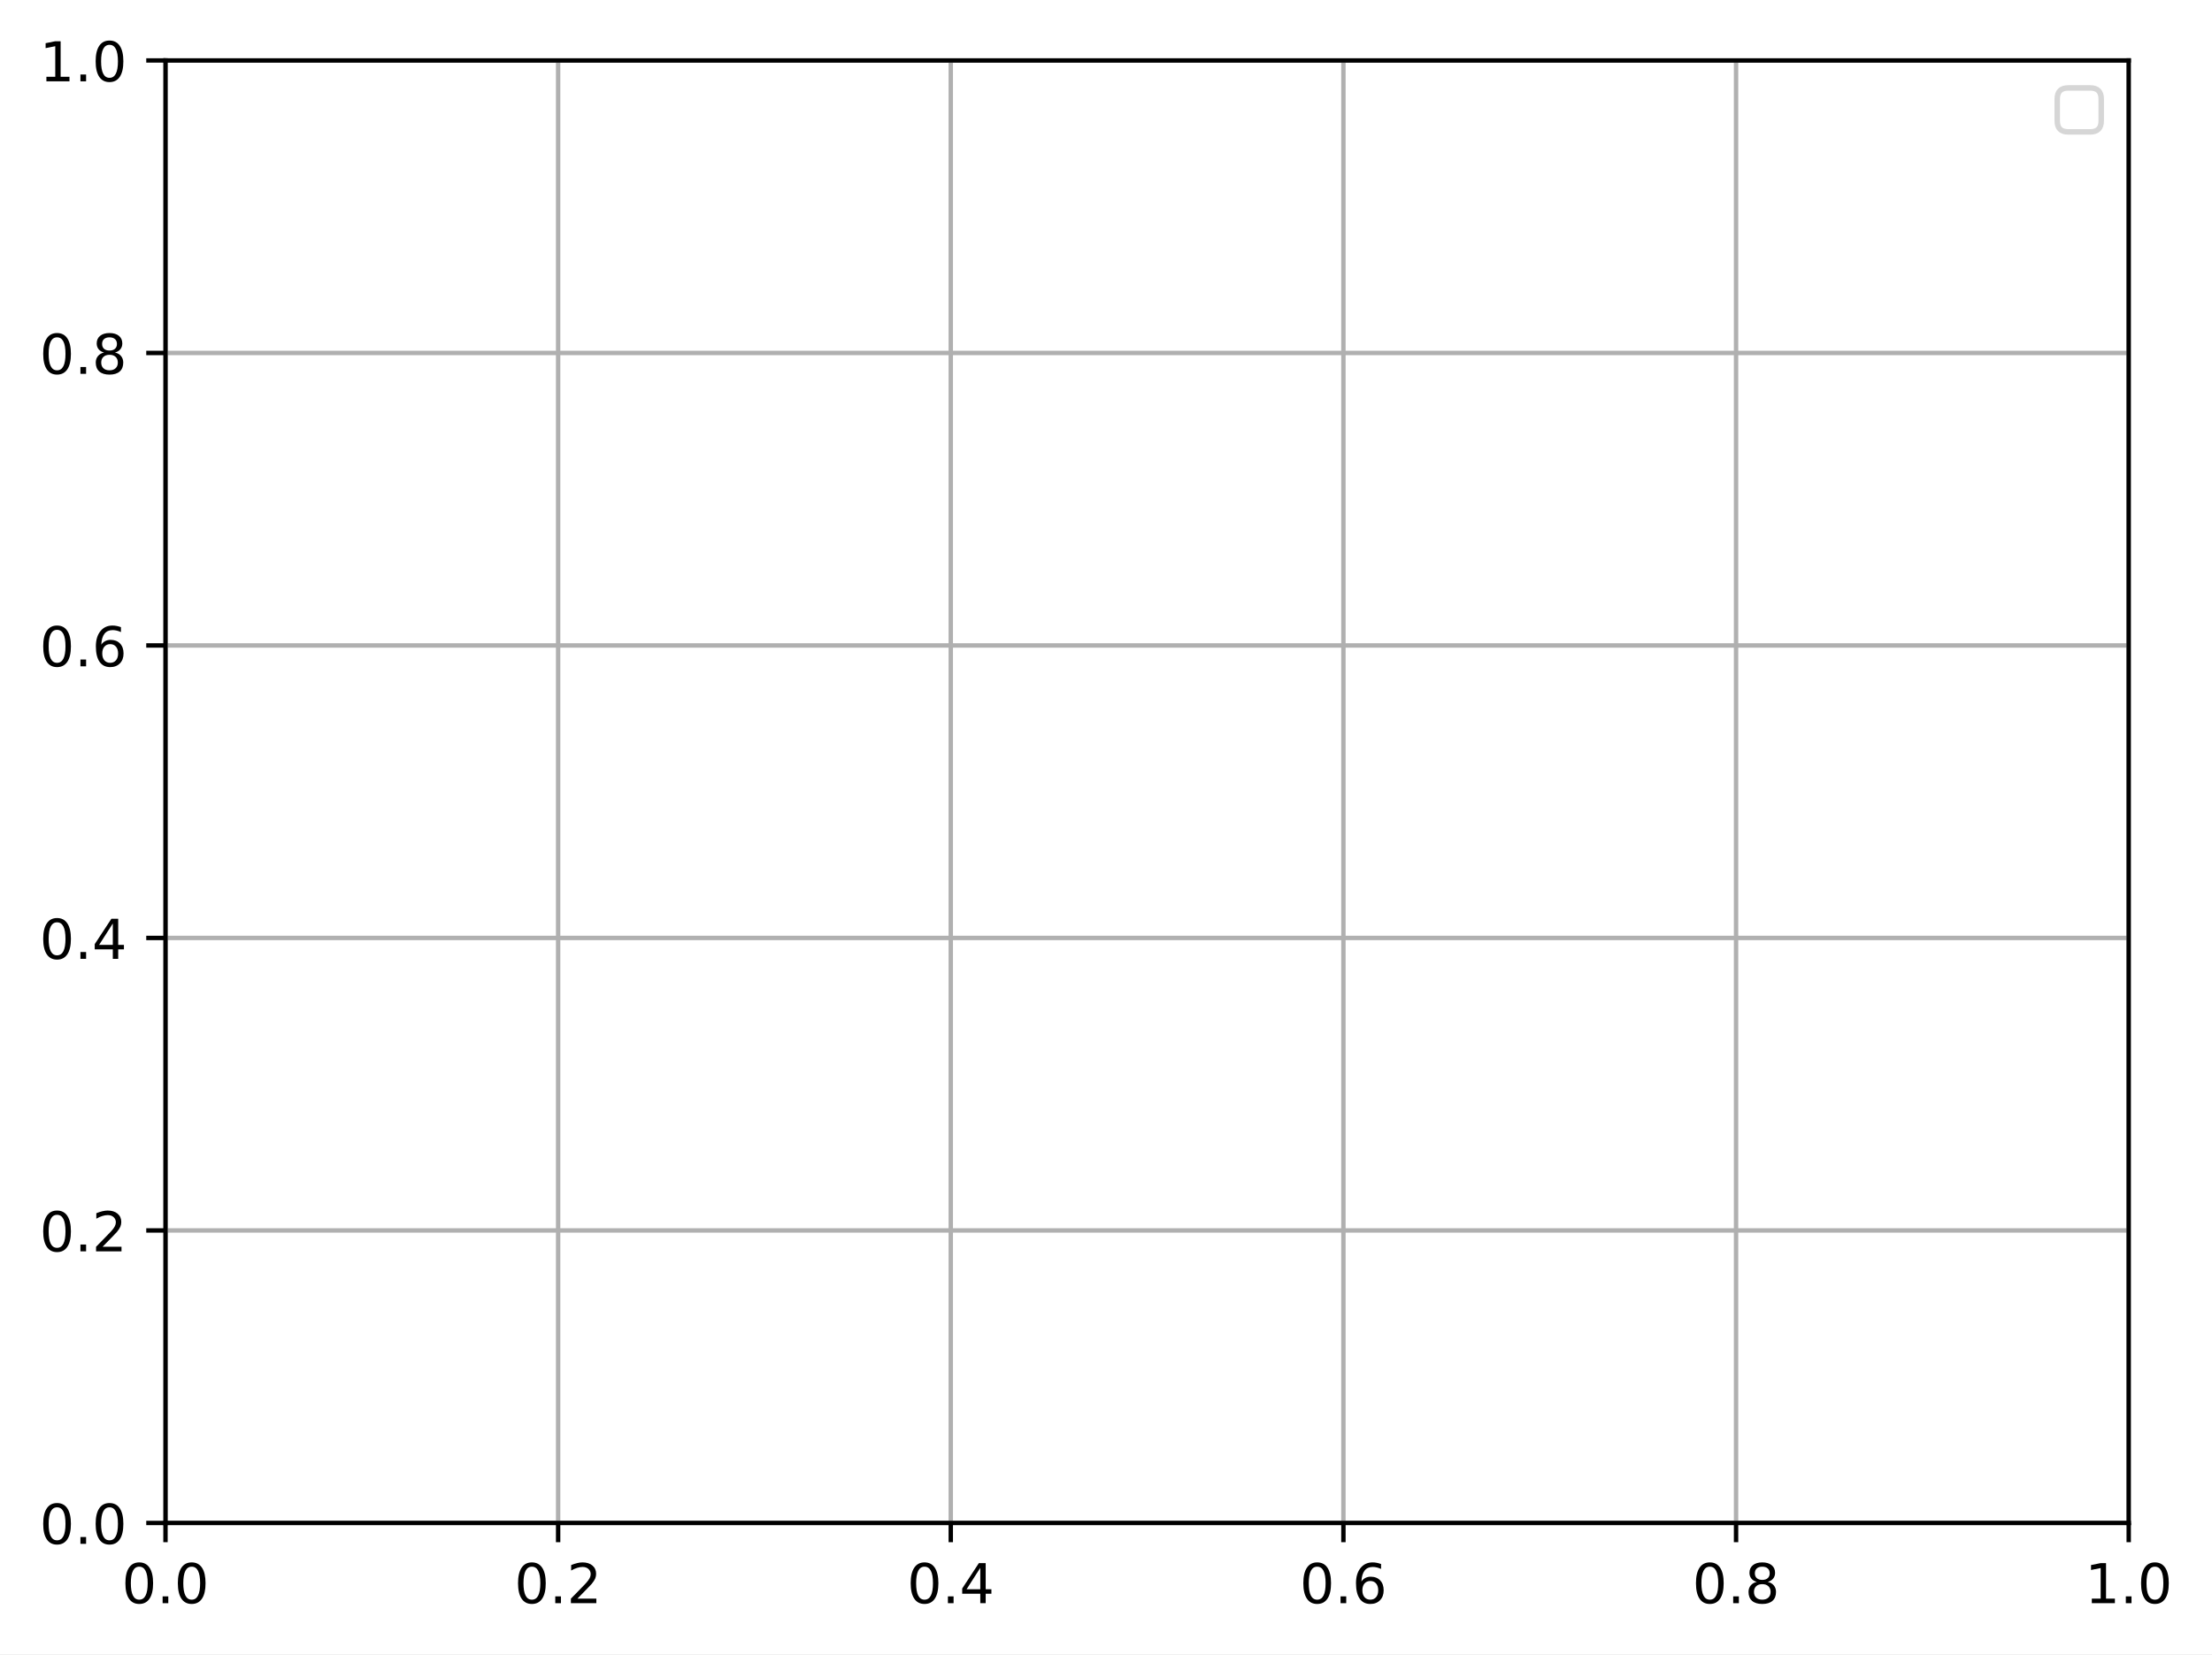
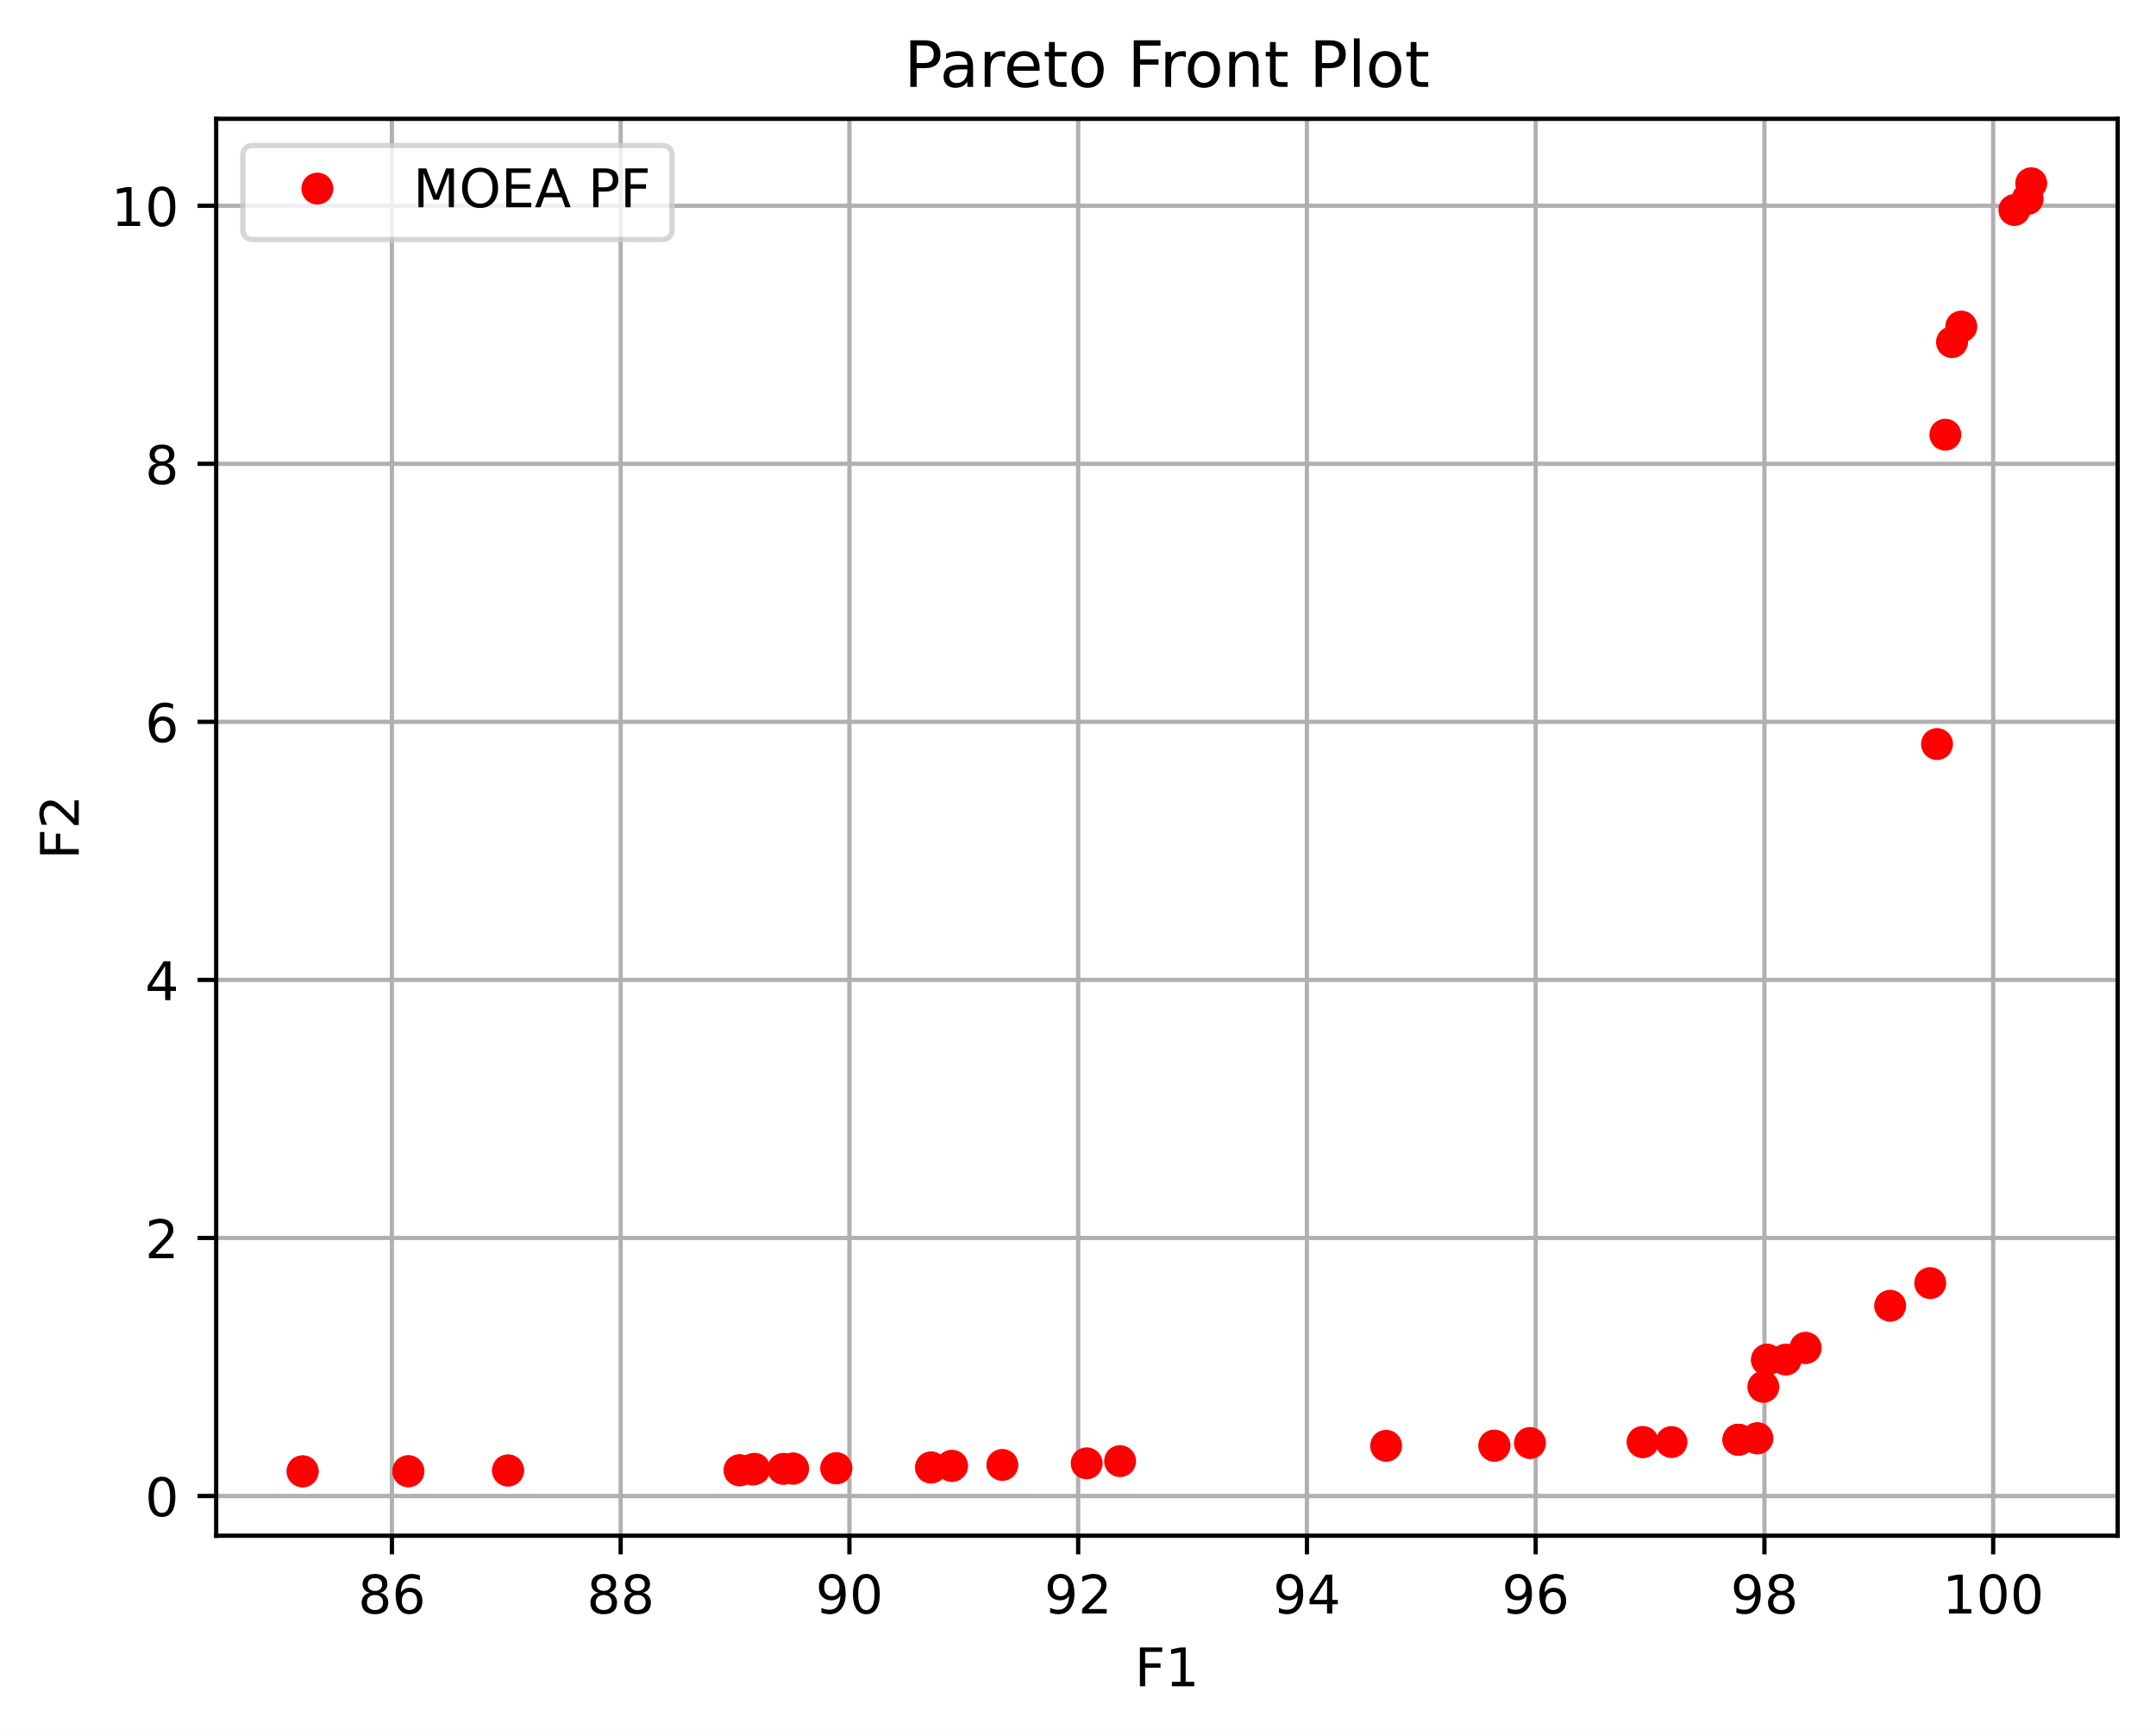
- <svg xmlns="http://www.w3.org/2000/svg" xmlns:xlink="http://www.w3.org/1999/xlink" width="402.375pt" height="300.989pt" viewBox="0 0 402.375 300.989" version="1.1">
+ <svg xmlns="http://www.w3.org/2000/svg" xmlns:xlink="http://www.w3.org/1999/xlink" width="404.923pt" height="325.986pt" viewBox="0 0 404.923 325.986" version="1.1">
  <defs>
    <style type="text/css">*{stroke-linejoin: round; stroke-linecap: butt}</style>
  </defs>
  <g id="figure_1">
    <g id="patch_1">
-       <path d="M 0 300.989  L 402.375 300.989  L 402.375 0  L 0 0  z " style="fill: #ffffff" />
+       <path d="M 0 325.986  L 404.923 325.986  L 404.923 0  L 0 0  z " style="fill: #ffffff" />
    </g>
    <g id="axes_1">
      <g id="patch_2">
-         <path d="M 30.103 277.111  L 387.223 277.111  L 387.223 10.999  L 30.103 10.999  z " style="fill: #ffffff" />
+         <path d="M 40.603 288.43  L 397.723 288.43  L 397.723 22.318  L 40.603 22.318  z " style="fill: #ffffff" />
      </g>
      <g id="matplotlib.axis_1">
        <g id="xtick_1">
          <g id="line2d_1">
-             <path d="M 30.103 277.111  L 30.103 10.999  " clip-path="url(#p3bcfaf1b38)" style="fill: none; stroke: #b0b0b0; stroke-width: 0.8; stroke-linecap: square" />
+             <path d="M 73.607 288.43  L 73.607 22.318  " clip-path="url(#p9baf1e8dd4)" style="fill: none; stroke: #b0b0b0; stroke-width: 0.8; stroke-linecap: square" />
          </g>
          <g id="line2d_2">
            <defs>
-               <path id="mf83f64fd55" d="M 0 0  L 0 3.5  " style="stroke: #000000; stroke-width: 0.8" />
+               <path id="md4d0805e91" d="M 0 0  L 0 3.5  " style="stroke: #000000; stroke-width: 0.8" />
            </defs>
            <g>
-               <use xlink:href="#mf83f64fd55" x="30.103" y="277.111" style="stroke: #000000; stroke-width: 0.8" />
+               <use xlink:href="#md4d0805e91" x="73.607" y="288.43" style="stroke: #000000; stroke-width: 0.8" />
            </g>
          </g>
          <g id="text_1">
-             <g transform="translate(22.15156 291.7097) scale(0.1 -0.1)">
+             <g transform="translate(67.24478 303.0286) scale(0.1 -0.1)">
              <defs>
-                 <path id="DejaVuSans-30" d="M 2034 4250  Q 1547 4250 1301 3770  Q 1056 3291 1056 2328  Q 1056 1369 1301 889  Q 1547 409 2034 409  Q 2525 409 2770 889  Q 3016 1369 3016 2328  Q 3016 3291 2770 3770  Q 2525 4250 2034 4250  z M 2034 4750  Q 2819 4750 3233 4129  Q 3647 3509 3647 2328  Q 3647 1150 3233 529  Q 2819 -91 2034 -91  Q 1250 -91 836 529  Q 422 1150 422 2328  Q 422 3509 836 4129  Q 1250 4750 2034 4750  z " transform="scale(0.015625)" />
-                 <path id="DejaVuSans-2e" d="M 684 794  L 1344 794  L 1344 0  L 684 0  L 684 794  z " transform="scale(0.015625)" />
+                 <path id="DejaVuSans-38" d="M 2034 2216  Q 1584 2216 1326 1975  Q 1069 1734 1069 1313  Q 1069 891 1326 650  Q 1584 409 2034 409  Q 2484 409 2743 651  Q 3003 894 3003 1313  Q 3003 1734 2745 1975  Q 2488 2216 2034 2216  z M 1403 2484  Q 997 2584 770 2862  Q 544 3141 544 3541  Q 544 4100 942 4425  Q 1341 4750 2034 4750  Q 2731 4750 3128 4425  Q 3525 4100 3525 3541  Q 3525 3141 3298 2862  Q 3072 2584 2669 2484  Q 3125 2378 3379 2068  Q 3634 1759 3634 1313  Q 3634 634 3220 271  Q 2806 -91 2034 -91  Q 1263 -91 848 271  Q 434 634 434 1313  Q 434 1759 690 2068  Q 947 2378 1403 2484  z M 1172 3481  Q 1172 3119 1398 2916  Q 1625 2713 2034 2713  Q 2441 2713 2670 2916  Q 2900 3119 2900 3481  Q 2900 3844 2670 4047  Q 2441 4250 2034 4250  Q 1625 4250 1398 4047  Q 1172 3844 1172 3481  z " transform="scale(0.015625)" />
+                 <path id="DejaVuSans-36" d="M 2113 2584  Q 1688 2584 1439 2293  Q 1191 2003 1191 1497  Q 1191 994 1439 701  Q 1688 409 2113 409  Q 2538 409 2786 701  Q 3034 994 3034 1497  Q 3034 2003 2786 2293  Q 2538 2584 2113 2584  z M 3366 4563  L 3366 3988  Q 3128 4100 2886 4159  Q 2644 4219 2406 4219  Q 1781 4219 1451 3797  Q 1122 3375 1075 2522  Q 1259 2794 1537 2939  Q 1816 3084 2150 3084  Q 2853 3084 3261 2657  Q 3669 2231 3669 1497  Q 3669 778 3244 343  Q 2819 -91 2113 -91  Q 1303 -91 875 529  Q 447 1150 447 2328  Q 447 3434 972 4092  Q 1497 4750 2381 4750  Q 2619 4750 2861 4703  Q 3103 4656 3366 4563  z " transform="scale(0.015625)" />
              </defs>
-               <use xlink:href="#DejaVuSans-30" />
-               <use xlink:href="#DejaVuSans-2e" x="63.623" />
-               <use xlink:href="#DejaVuSans-30" x="95.41" />
+               <use xlink:href="#DejaVuSans-38" />
+               <use xlink:href="#DejaVuSans-36" x="63.623" />
            </g>
          </g>
        </g>
        <g id="xtick_2">
          <g id="line2d_3">
-             <path d="M 101.527 277.111  L 101.527 10.999  " clip-path="url(#p3bcfaf1b38)" style="fill: none; stroke: #b0b0b0; stroke-width: 0.8; stroke-linecap: square" />
+             <path d="M 116.569 288.43  L 116.569 22.318  " clip-path="url(#p9baf1e8dd4)" style="fill: none; stroke: #b0b0b0; stroke-width: 0.8; stroke-linecap: square" />
          </g>
          <g id="line2d_4">
            <g>
-               <use xlink:href="#mf83f64fd55" x="101.527" y="277.111" style="stroke: #000000; stroke-width: 0.8" />
+               <use xlink:href="#md4d0805e91" x="116.569" y="288.43" style="stroke: #000000; stroke-width: 0.8" />
            </g>
          </g>
          <g id="text_2">
-             <g transform="translate(93.57556 291.7097) scale(0.1 -0.1)">
+             <g transform="translate(110.2069 303.0286) scale(0.1 -0.1)">
+               <use xlink:href="#DejaVuSans-38" />
+               <use xlink:href="#DejaVuSans-38" x="63.623" />
+             </g>
+           </g>
+         </g>
+         <g id="xtick_3">
+           <g id="line2d_5">
+             <path d="M 159.532 288.43  L 159.532 22.318  " clip-path="url(#p9baf1e8dd4)" style="fill: none; stroke: #b0b0b0; stroke-width: 0.8; stroke-linecap: square" />
+           </g>
+           <g id="line2d_6">
+             <g>
+               <use xlink:href="#md4d0805e91" x="159.532" y="288.43" style="stroke: #000000; stroke-width: 0.8" />
+             </g>
+           </g>
+           <g id="text_3">
+             <g transform="translate(153.169 303.0286) scale(0.1 -0.1)">
+               <defs>
+                 <path id="DejaVuSans-39" d="M 703 97  L 703 672  Q 941 559 1184 500  Q 1428 441 1663 441  Q 2288 441 2617 861  Q 2947 1281 2994 2138  Q 2813 1869 2534 1725  Q 2256 1581 1919 1581  Q 1219 1581 811 2004  Q 403 2428 403 3163  Q 403 3881 828 4315  Q 1253 4750 1959 4750  Q 2769 4750 3195 4129  Q 3622 3509 3622 2328  Q 3622 1225 3098 567  Q 2575 -91 1691 -91  Q 1453 -91 1209 -44  Q 966 3 703 97  z M 1959 2075  Q 2384 2075 2632 2365  Q 2881 2656 2881 3163  Q 2881 3666 2632 3958  Q 2384 4250 1959 4250  Q 1534 4250 1286 3958  Q 1038 3666 1038 3163  Q 1038 2656 1286 2365  Q 1534 2075 1959 2075  z " transform="scale(0.015625)" />
+                 <path id="DejaVuSans-30" d="M 2034 4250  Q 1547 4250 1301 3770  Q 1056 3291 1056 2328  Q 1056 1369 1301 889  Q 1547 409 2034 409  Q 2525 409 2770 889  Q 3016 1369 3016 2328  Q 3016 3291 2770 3770  Q 2525 4250 2034 4250  z M 2034 4750  Q 2819 4750 3233 4129  Q 3647 3509 3647 2328  Q 3647 1150 3233 529  Q 2819 -91 2034 -91  Q 1250 -91 836 529  Q 422 1150 422 2328  Q 422 3509 836 4129  Q 1250 4750 2034 4750  z " transform="scale(0.015625)" />
+               </defs>
+               <use xlink:href="#DejaVuSans-39" />
+               <use xlink:href="#DejaVuSans-30" x="63.623" />
+             </g>
+           </g>
+         </g>
+         <g id="xtick_4">
+           <g id="line2d_7">
+             <path d="M 202.494 288.43  L 202.494 22.318  " clip-path="url(#p9baf1e8dd4)" style="fill: none; stroke: #b0b0b0; stroke-width: 0.8; stroke-linecap: square" />
+           </g>
+           <g id="line2d_8">
+             <g>
+               <use xlink:href="#md4d0805e91" x="202.494" y="288.43" style="stroke: #000000; stroke-width: 0.8" />
+             </g>
+           </g>
+           <g id="text_4">
+             <g transform="translate(196.1311 303.0286) scale(0.1 -0.1)">
              <defs>
                <path id="DejaVuSans-32" d="M 1228 531  L 3431 531  L 3431 0  L 469 0  L 469 531  Q 828 903 1448 1529  Q 2069 2156 2228 2338  Q 2531 2678 2651 2914  Q 2772 3150 2772 3378  Q 2772 3750 2511 3984  Q 2250 4219 1831 4219  Q 1534 4219 1204 4116  Q 875 4013 500 3803  L 500 4441  Q 881 4594 1212 4672  Q 1544 4750 1819 4750  Q 2544 4750 2975 4387  Q 3406 4025 3406 3419  Q 3406 3131 3298 2873  Q 3191 2616 2906 2266  Q 2828 2175 2409 1742  Q 1991 1309 1228 531  z " transform="scale(0.015625)" />
              </defs>
-               <use xlink:href="#DejaVuSans-30" />
-               <use xlink:href="#DejaVuSans-2e" x="63.623" />
-               <use xlink:href="#DejaVuSans-32" x="95.41" />
-             </g>
-           </g>
-         </g>
-         <g id="xtick_3">
-           <g id="line2d_5">
-             <path d="M 172.951 277.111  L 172.951 10.999  " clip-path="url(#p3bcfaf1b38)" style="fill: none; stroke: #b0b0b0; stroke-width: 0.8; stroke-linecap: square" />
-           </g>
-           <g id="line2d_6">
-             <g>
-               <use xlink:href="#mf83f64fd55" x="172.951" y="277.111" style="stroke: #000000; stroke-width: 0.8" />
-             </g>
-           </g>
-           <g id="text_3">
-             <g transform="translate(164.9996 291.7097) scale(0.1 -0.1)">
+               <use xlink:href="#DejaVuSans-39" />
+               <use xlink:href="#DejaVuSans-32" x="63.623" />
+             </g>
+           </g>
+         </g>
+         <g id="xtick_5">
+           <g id="line2d_9">
+             <path d="M 245.456 288.43  L 245.456 22.318  " clip-path="url(#p9baf1e8dd4)" style="fill: none; stroke: #b0b0b0; stroke-width: 0.8; stroke-linecap: square" />
+           </g>
+           <g id="line2d_10">
+             <g>
+               <use xlink:href="#md4d0805e91" x="245.456" y="288.43" style="stroke: #000000; stroke-width: 0.8" />
+             </g>
+           </g>
+           <g id="text_5">
+             <g transform="translate(239.0933 303.0286) scale(0.1 -0.1)">
              <defs>
                <path id="DejaVuSans-34" d="M 2419 4116  L 825 1625  L 2419 1625  L 2419 4116  z M 2253 4666  L 3047 4666  L 3047 1625  L 3713 1625  L 3713 1100  L 3047 1100  L 3047 0  L 2419 0  L 2419 1100  L 313 1100  L 313 1709  L 2253 4666  z " transform="scale(0.015625)" />
              </defs>
-               <use xlink:href="#DejaVuSans-30" />
-               <use xlink:href="#DejaVuSans-2e" x="63.623" />
-               <use xlink:href="#DejaVuSans-34" x="95.41" />
-             </g>
-           </g>
-         </g>
-         <g id="xtick_4">
-           <g id="line2d_7">
-             <path d="M 244.375 277.111  L 244.375 10.999  " clip-path="url(#p3bcfaf1b38)" style="fill: none; stroke: #b0b0b0; stroke-width: 0.8; stroke-linecap: square" />
-           </g>
-           <g id="line2d_8">
-             <g>
-               <use xlink:href="#mf83f64fd55" x="244.375" y="277.111" style="stroke: #000000; stroke-width: 0.8" />
-             </g>
-           </g>
-           <g id="text_4">
-             <g transform="translate(236.4236 291.7097) scale(0.1 -0.1)">
-               <defs>
-                 <path id="DejaVuSans-36" d="M 2113 2584  Q 1688 2584 1439 2293  Q 1191 2003 1191 1497  Q 1191 994 1439 701  Q 1688 409 2113 409  Q 2538 409 2786 701  Q 3034 994 3034 1497  Q 3034 2003 2786 2293  Q 2538 2584 2113 2584  z M 3366 4563  L 3366 3988  Q 3128 4100 2886 4159  Q 2644 4219 2406 4219  Q 1781 4219 1451 3797  Q 1122 3375 1075 2522  Q 1259 2794 1537 2939  Q 1816 3084 2150 3084  Q 2853 3084 3261 2657  Q 3669 2231 3669 1497  Q 3669 778 3244 343  Q 2819 -91 2113 -91  Q 1303 -91 875 529  Q 447 1150 447 2328  Q 447 3434 972 4092  Q 1497 4750 2381 4750  Q 2619 4750 2861 4703  Q 3103 4656 3366 4563  z " transform="scale(0.015625)" />
-               </defs>
-               <use xlink:href="#DejaVuSans-30" />
-               <use xlink:href="#DejaVuSans-2e" x="63.623" />
-               <use xlink:href="#DejaVuSans-36" x="95.41" />
-             </g>
-           </g>
-         </g>
-         <g id="xtick_5">
-           <g id="line2d_9">
-             <path d="M 315.799 277.111  L 315.799 10.999  " clip-path="url(#p3bcfaf1b38)" style="fill: none; stroke: #b0b0b0; stroke-width: 0.8; stroke-linecap: square" />
-           </g>
-           <g id="line2d_10">
-             <g>
-               <use xlink:href="#mf83f64fd55" x="315.799" y="277.111" style="stroke: #000000; stroke-width: 0.8" />
-             </g>
-           </g>
-           <g id="text_5">
-             <g transform="translate(307.8476 291.7097) scale(0.1 -0.1)">
-               <defs>
-                 <path id="DejaVuSans-38" d="M 2034 2216  Q 1584 2216 1326 1975  Q 1069 1734 1069 1313  Q 1069 891 1326 650  Q 1584 409 2034 409  Q 2484 409 2743 651  Q 3003 894 3003 1313  Q 3003 1734 2745 1975  Q 2488 2216 2034 2216  z M 1403 2484  Q 997 2584 770 2862  Q 544 3141 544 3541  Q 544 4100 942 4425  Q 1341 4750 2034 4750  Q 2731 4750 3128 4425  Q 3525 4100 3525 3541  Q 3525 3141 3298 2862  Q 3072 2584 2669 2484  Q 3125 2378 3379 2068  Q 3634 1759 3634 1313  Q 3634 634 3220 271  Q 2806 -91 2034 -91  Q 1263 -91 848 271  Q 434 634 434 1313  Q 434 1759 690 2068  Q 947 2378 1403 2484  z M 1172 3481  Q 1172 3119 1398 2916  Q 1625 2713 2034 2713  Q 2441 2713 2670 2916  Q 2900 3119 2900 3481  Q 2900 3844 2670 4047  Q 2441 4250 2034 4250  Q 1625 4250 1398 4047  Q 1172 3844 1172 3481  z " transform="scale(0.015625)" />
-               </defs>
-               <use xlink:href="#DejaVuSans-30" />
-               <use xlink:href="#DejaVuSans-2e" x="63.623" />
-               <use xlink:href="#DejaVuSans-38" x="95.41" />
+               <use xlink:href="#DejaVuSans-39" />
+               <use xlink:href="#DejaVuSans-34" x="63.623" />
            </g>
          </g>
        </g>
        <g id="xtick_6">
          <g id="line2d_11">
-             <path d="M 387.223 277.111  L 387.223 10.999  " clip-path="url(#p3bcfaf1b38)" style="fill: none; stroke: #b0b0b0; stroke-width: 0.8; stroke-linecap: square" />
+             <path d="M 288.418 288.43  L 288.418 22.318  " clip-path="url(#p9baf1e8dd4)" style="fill: none; stroke: #b0b0b0; stroke-width: 0.8; stroke-linecap: square" />
          </g>
          <g id="line2d_12">
            <g>
-               <use xlink:href="#mf83f64fd55" x="387.223" y="277.111" style="stroke: #000000; stroke-width: 0.8" />
+               <use xlink:href="#md4d0805e91" x="288.418" y="288.43" style="stroke: #000000; stroke-width: 0.8" />
            </g>
          </g>
          <g id="text_6">
-             <g transform="translate(379.2716 291.7097) scale(0.1 -0.1)">
+             <g transform="translate(282.0554 303.0286) scale(0.1 -0.1)">
+               <use xlink:href="#DejaVuSans-39" />
+               <use xlink:href="#DejaVuSans-36" x="63.623" />
+             </g>
+           </g>
+         </g>
+         <g id="xtick_7">
+           <g id="line2d_13">
+             <path d="M 331.38 288.43  L 331.38 22.318  " clip-path="url(#p9baf1e8dd4)" style="fill: none; stroke: #b0b0b0; stroke-width: 0.8; stroke-linecap: square" />
+           </g>
+           <g id="line2d_14">
+             <g>
+               <use xlink:href="#md4d0805e91" x="331.38" y="288.43" style="stroke: #000000; stroke-width: 0.8" />
+             </g>
+           </g>
+           <g id="text_7">
+             <g transform="translate(325.0175 303.0286) scale(0.1 -0.1)">
+               <use xlink:href="#DejaVuSans-39" />
+               <use xlink:href="#DejaVuSans-38" x="63.623" />
+             </g>
+           </g>
+         </g>
+         <g id="xtick_8">
+           <g id="line2d_15">
+             <path d="M 374.342 288.43  L 374.342 22.318  " clip-path="url(#p9baf1e8dd4)" style="fill: none; stroke: #b0b0b0; stroke-width: 0.8; stroke-linecap: square" />
+           </g>
+           <g id="line2d_16">
+             <g>
+               <use xlink:href="#md4d0805e91" x="374.342" y="288.43" style="stroke: #000000; stroke-width: 0.8" />
+             </g>
+           </g>
+           <g id="text_8">
+             <g transform="translate(364.7984 303.0286) scale(0.1 -0.1)">
              <defs>
                <path id="DejaVuSans-31" d="M 794 531  L 1825 531  L 1825 4091  L 703 3866  L 703 4441  L 1819 4666  L 2450 4666  L 2450 531  L 3481 531  L 3481 0  L 794 0  L 794 531  z " transform="scale(0.015625)" />
              </defs>
              <use xlink:href="#DejaVuSans-31" />
-               <use xlink:href="#DejaVuSans-2e" x="63.623" />
-               <use xlink:href="#DejaVuSans-30" x="95.41" />
-             </g>
+               <use xlink:href="#DejaVuSans-30" x="63.623" />
+               <use xlink:href="#DejaVuSans-30" x="127.246" />
+             </g>
+           </g>
+         </g>
+         <g id="text_9">
+           <g transform="translate(213.1061 316.7067) scale(0.1 -0.1)">
+             <defs>
+               <path id="DejaVuSans-46" d="M 628 4666  L 3309 4666  L 3309 4134  L 1259 4134  L 1259 2759  L 3109 2759  L 3109 2228  L 1259 2228  L 1259 0  L 628 0  L 628 4666  z " transform="scale(0.015625)" />
+             </defs>
+             <use xlink:href="#DejaVuSans-46" />
+             <use xlink:href="#DejaVuSans-31" x="57.52" />
          </g>
        </g>
      </g>
      <g id="matplotlib.axis_2">
        <g id="ytick_1">
-           <g id="line2d_13">
-             <path d="M 30.103 277.111  L 387.223 277.111  " clip-path="url(#p3bcfaf1b38)" style="fill: none; stroke: #b0b0b0; stroke-width: 0.8; stroke-linecap: square" />
-           </g>
-           <g id="line2d_14">
+           <g id="line2d_17">
+             <path d="M 40.603 280.968  L 397.723 280.968  " clip-path="url(#p9baf1e8dd4)" style="fill: none; stroke: #b0b0b0; stroke-width: 0.8; stroke-linecap: square" />
+           </g>
+           <g id="line2d_18">
            <defs>
-               <path id="m89bbcf421c" d="M 0 0  L -3.5 0  " style="stroke: #000000; stroke-width: 0.8" />
+               <path id="m27c4eccef2" d="M 0 0  L -3.5 0  " style="stroke: #000000; stroke-width: 0.8" />
            </defs>
            <g>
-               <use xlink:href="#m89bbcf421c" x="30.103" y="277.111" style="stroke: #000000; stroke-width: 0.8" />
-             </g>
-           </g>
-           <g id="text_7">
-             <g transform="translate(7.2 280.9104) scale(0.1 -0.1)">
+               <use xlink:href="#m27c4eccef2" x="40.603" y="280.968" style="stroke: #000000; stroke-width: 0.8" />
+             </g>
+           </g>
+           <g id="text_10">
+             <g transform="translate(27.24063 284.7674) scale(0.1 -0.1)">
              <use xlink:href="#DejaVuSans-30" />
-               <use xlink:href="#DejaVuSans-2e" x="63.623" />
-               <use xlink:href="#DejaVuSans-30" x="95.41" />
            </g>
          </g>
        </g>
        <g id="ytick_2">
-           <g id="line2d_15">
-             <path d="M 30.103 223.889  L 387.223 223.889  " clip-path="url(#p3bcfaf1b38)" style="fill: none; stroke: #b0b0b0; stroke-width: 0.8; stroke-linecap: square" />
-           </g>
-           <g id="line2d_16">
-             <g>
-               <use xlink:href="#m89bbcf421c" x="30.103" y="223.889" style="stroke: #000000; stroke-width: 0.8" />
-             </g>
-           </g>
-           <g id="text_8">
-             <g transform="translate(7.2 227.688) scale(0.1 -0.1)">
-               <use xlink:href="#DejaVuSans-30" />
-               <use xlink:href="#DejaVuSans-2e" x="63.623" />
-               <use xlink:href="#DejaVuSans-32" x="95.41" />
+           <g id="line2d_19">
+             <path d="M 40.603 232.503  L 397.723 232.503  " clip-path="url(#p9baf1e8dd4)" style="fill: none; stroke: #b0b0b0; stroke-width: 0.8; stroke-linecap: square" />
+           </g>
+           <g id="line2d_20">
+             <g>
+               <use xlink:href="#m27c4eccef2" x="40.603" y="232.503" style="stroke: #000000; stroke-width: 0.8" />
+             </g>
+           </g>
+           <g id="text_11">
+             <g transform="translate(27.24063 236.3021) scale(0.1 -0.1)">
+               <use xlink:href="#DejaVuSans-32" />
            </g>
          </g>
        </g>
        <g id="ytick_3">
-           <g id="line2d_17">
-             <path d="M 30.103 170.666  L 387.223 170.666  " clip-path="url(#p3bcfaf1b38)" style="fill: none; stroke: #b0b0b0; stroke-width: 0.8; stroke-linecap: square" />
-           </g>
-           <g id="line2d_18">
-             <g>
-               <use xlink:href="#m89bbcf421c" x="30.103" y="170.666" style="stroke: #000000; stroke-width: 0.8" />
-             </g>
-           </g>
-           <g id="text_9">
-             <g transform="translate(7.2 174.4656) scale(0.1 -0.1)">
-               <use xlink:href="#DejaVuSans-30" />
-               <use xlink:href="#DejaVuSans-2e" x="63.623" />
-               <use xlink:href="#DejaVuSans-34" x="95.41" />
+           <g id="line2d_21">
+             <path d="M 40.603 184.038  L 397.723 184.038  " clip-path="url(#p9baf1e8dd4)" style="fill: none; stroke: #b0b0b0; stroke-width: 0.8; stroke-linecap: square" />
+           </g>
+           <g id="line2d_22">
+             <g>
+               <use xlink:href="#m27c4eccef2" x="40.603" y="184.038" style="stroke: #000000; stroke-width: 0.8" />
+             </g>
+           </g>
+           <g id="text_12">
+             <g transform="translate(27.24063 187.8369) scale(0.1 -0.1)">
+               <use xlink:href="#DejaVuSans-34" />
            </g>
          </g>
        </g>
        <g id="ytick_4">
-           <g id="line2d_19">
-             <path d="M 30.103 117.444  L 387.223 117.444  " clip-path="url(#p3bcfaf1b38)" style="fill: none; stroke: #b0b0b0; stroke-width: 0.8; stroke-linecap: square" />
-           </g>
-           <g id="line2d_20">
-             <g>
-               <use xlink:href="#m89bbcf421c" x="30.103" y="117.444" style="stroke: #000000; stroke-width: 0.8" />
-             </g>
-           </g>
-           <g id="text_10">
-             <g transform="translate(7.2 121.2432) scale(0.1 -0.1)">
-               <use xlink:href="#DejaVuSans-30" />
-               <use xlink:href="#DejaVuSans-2e" x="63.623" />
-               <use xlink:href="#DejaVuSans-36" x="95.41" />
+           <g id="line2d_23">
+             <path d="M 40.603 135.572  L 397.723 135.572  " clip-path="url(#p9baf1e8dd4)" style="fill: none; stroke: #b0b0b0; stroke-width: 0.8; stroke-linecap: square" />
+           </g>
+           <g id="line2d_24">
+             <g>
+               <use xlink:href="#m27c4eccef2" x="40.603" y="135.572" style="stroke: #000000; stroke-width: 0.8" />
+             </g>
+           </g>
+           <g id="text_13">
+             <g transform="translate(27.24063 139.3716) scale(0.1 -0.1)">
+               <use xlink:href="#DejaVuSans-36" />
            </g>
          </g>
        </g>
        <g id="ytick_5">
-           <g id="line2d_21">
-             <path d="M 30.103 64.222  L 387.223 64.222  " clip-path="url(#p3bcfaf1b38)" style="fill: none; stroke: #b0b0b0; stroke-width: 0.8; stroke-linecap: square" />
-           </g>
-           <g id="line2d_22">
-             <g>
-               <use xlink:href="#m89bbcf421c" x="30.103" y="64.222" style="stroke: #000000; stroke-width: 0.8" />
-             </g>
-           </g>
-           <g id="text_11">
-             <g transform="translate(7.2 68.02084) scale(0.1 -0.1)">
-               <use xlink:href="#DejaVuSans-30" />
-               <use xlink:href="#DejaVuSans-2e" x="63.623" />
-               <use xlink:href="#DejaVuSans-38" x="95.41" />
+           <g id="line2d_25">
+             <path d="M 40.603 87.107  L 397.723 87.107  " clip-path="url(#p9baf1e8dd4)" style="fill: none; stroke: #b0b0b0; stroke-width: 0.8; stroke-linecap: square" />
+           </g>
+           <g id="line2d_26">
+             <g>
+               <use xlink:href="#m27c4eccef2" x="40.603" y="87.107" style="stroke: #000000; stroke-width: 0.8" />
+             </g>
+           </g>
+           <g id="text_14">
+             <g transform="translate(27.24063 90.90633) scale(0.1 -0.1)">
+               <use xlink:href="#DejaVuSans-38" />
            </g>
          </g>
        </g>
        <g id="ytick_6">
-           <g id="line2d_23">
-             <path d="M 30.103 10.999  L 387.223 10.999  " clip-path="url(#p3bcfaf1b38)" style="fill: none; stroke: #b0b0b0; stroke-width: 0.8; stroke-linecap: square" />
-           </g>
-           <g id="line2d_24">
-             <g>
-               <use xlink:href="#m89bbcf421c" x="30.103" y="10.999" style="stroke: #000000; stroke-width: 0.8" />
-             </g>
-           </g>
-           <g id="text_12">
-             <g transform="translate(7.2 14.79844) scale(0.1 -0.1)">
+           <g id="line2d_27">
+             <path d="M 40.603 38.642  L 397.723 38.642  " clip-path="url(#p9baf1e8dd4)" style="fill: none; stroke: #b0b0b0; stroke-width: 0.8; stroke-linecap: square" />
+           </g>
+           <g id="line2d_28">
+             <g>
+               <use xlink:href="#m27c4eccef2" x="40.603" y="38.642" style="stroke: #000000; stroke-width: 0.8" />
+             </g>
+           </g>
+           <g id="text_15">
+             <g transform="translate(20.87813 42.44107) scale(0.1 -0.1)">
              <use xlink:href="#DejaVuSans-31" />
-               <use xlink:href="#DejaVuSans-2e" x="63.623" />
-               <use xlink:href="#DejaVuSans-30" x="95.41" />
-             </g>
-           </g>
+               <use xlink:href="#DejaVuSans-30" x="63.623" />
+             </g>
+           </g>
+         </g>
+         <g id="text_16">
+           <g transform="translate(14.79844 161.4312) rotate(-90) scale(0.1 -0.1)">
+             <use xlink:href="#DejaVuSans-46" />
+             <use xlink:href="#DejaVuSans-32" x="57.52" />
+           </g>
+         </g>
+       </g>
+       <g id="line2d_29">
+         <defs>
+           <path id="mc3e681ea6e" d="M 0 2.5  C 0.663 2.5 1.299 2.237 1.768 1.768  C 2.237 1.299 2.5 0.663 2.5 0  C 2.5 -0.663 2.237 -1.299 1.768 -1.768  C 1.299 -2.237 0.663 -2.5 0 -2.5  C -0.663 -2.5 -1.299 -2.237 -1.768 -1.768  C -2.237 -1.299 -2.5 -0.663 -2.5 0  C -2.5 0.663 -2.237 1.299 -1.768 1.768  C -1.299 2.237 -0.663 2.5 0 2.5  z " style="stroke: #ff0000" />
+         </defs>
+         <g clip-path="url(#p9baf1e8dd4)">
+           <use xlink:href="#mc3e681ea6e" x="141.689" y="275.879" style="fill: #ff0000; stroke: #ff0000" />
+           <use xlink:href="#mc3e681ea6e" x="174.868" y="275.617" style="fill: #ff0000; stroke: #ff0000" />
+           <use xlink:href="#mc3e681ea6e" x="308.53" y="270.842" style="fill: #ff0000; stroke: #ff0000" />
+           <use xlink:href="#mc3e681ea6e" x="148.94" y="275.82" style="fill: #ff0000; stroke: #ff0000" />
+           <use xlink:href="#mc3e681ea6e" x="280.664" y="271.512" style="fill: #ff0000; stroke: #ff0000" />
+           <use xlink:href="#mc3e681ea6e" x="330.04" y="270.131" style="fill: #ff0000; stroke: #ff0000" />
+           <use xlink:href="#mc3e681ea6e" x="380.805" y="37.376" style="fill: #ff0000; stroke: #ff0000" />
+           <use xlink:href="#mc3e681ea6e" x="141.365" y="275.996" style="fill: #ff0000; stroke: #ff0000" />
+           <use xlink:href="#mc3e681ea6e" x="280.664" y="271.512" style="fill: #ff0000; stroke: #ff0000" />
+           <use xlink:href="#mc3e681ea6e" x="174.868" y="275.617" style="fill: #ff0000; stroke: #ff0000" />
+           <use xlink:href="#mc3e681ea6e" x="331.862" y="255.379" style="fill: #ff0000; stroke: #ff0000" />
+           <use xlink:href="#mc3e681ea6e" x="378.326" y="39.439" style="fill: #ff0000; stroke: #ff0000" />
+           <use xlink:href="#mc3e681ea6e" x="339.103" y="253.158" style="fill: #ff0000; stroke: #ff0000" />
+           <use xlink:href="#mc3e681ea6e" x="76.693" y="276.314" style="fill: #ff0000; stroke: #ff0000" />
+           <use xlink:href="#mc3e681ea6e" x="326.512" y="270.395" style="fill: #ff0000; stroke: #ff0000" />
+           <use xlink:href="#mc3e681ea6e" x="56.836" y="276.334" style="fill: #ff0000; stroke: #ff0000" />
+           <use xlink:href="#mc3e681ea6e" x="138.903" y="276.137" style="fill: #ff0000; stroke: #ff0000" />
+           <use xlink:href="#mc3e681ea6e" x="287.347" y="271.018" style="fill: #ff0000; stroke: #ff0000" />
+           <use xlink:href="#mc3e681ea6e" x="157.069" y="275.761" style="fill: #ff0000; stroke: #ff0000" />
+           <use xlink:href="#mc3e681ea6e" x="313.926" y="270.842" style="fill: #ff0000; stroke: #ff0000" />
+           <use xlink:href="#mc3e681ea6e" x="147.128" y="275.873" style="fill: #ff0000; stroke: #ff0000" />
+           <use xlink:href="#mc3e681ea6e" x="326.512" y="270.395" style="fill: #ff0000; stroke: #ff0000" />
+           <use xlink:href="#mc3e681ea6e" x="331.174" y="260.469" style="fill: #ff0000; stroke: #ff0000" />
+           <use xlink:href="#mc3e681ea6e" x="368.352" y="61.331" style="fill: #ff0000; stroke: #ff0000" />
+           <use xlink:href="#mc3e681ea6e" x="330.04" y="270.131" style="fill: #ff0000; stroke: #ff0000" />
+           <use xlink:href="#mc3e681ea6e" x="354.993" y="245.242" style="fill: #ff0000; stroke: #ff0000" />
+           <use xlink:href="#mc3e681ea6e" x="188.249" y="275.132" style="fill: #ff0000; stroke: #ff0000" />
+           <use xlink:href="#mc3e681ea6e" x="178.788" y="275.309" style="fill: #ff0000; stroke: #ff0000" />
+           <use xlink:href="#mc3e681ea6e" x="76.693" y="276.314" style="fill: #ff0000; stroke: #ff0000" />
+           <use xlink:href="#mc3e681ea6e" x="362.519" y="240.981" style="fill: #ff0000; stroke: #ff0000" />
+           <use xlink:href="#mc3e681ea6e" x="335.39" y="255.35" style="fill: #ff0000; stroke: #ff0000" />
+           <use xlink:href="#mc3e681ea6e" x="138.903" y="276.137" style="fill: #ff0000; stroke: #ff0000" />
+           <use xlink:href="#mc3e681ea6e" x="204.087" y="274.833" style="fill: #ff0000; stroke: #ff0000" />
+           <use xlink:href="#mc3e681ea6e" x="331.862" y="255.379" style="fill: #ff0000; stroke: #ff0000" />
+           <use xlink:href="#mc3e681ea6e" x="141.689" y="275.879" style="fill: #ff0000; stroke: #ff0000" />
+           <use xlink:href="#mc3e681ea6e" x="366.615" y="64.258" style="fill: #ff0000; stroke: #ff0000" />
+           <use xlink:href="#mc3e681ea6e" x="210.364" y="274.421" style="fill: #ff0000; stroke: #ff0000" />
+           <use xlink:href="#mc3e681ea6e" x="326.512" y="270.395" style="fill: #ff0000; stroke: #ff0000" />
+           <use xlink:href="#mc3e681ea6e" x="95.419" y="276.173" style="fill: #ff0000; stroke: #ff0000" />
+           <use xlink:href="#mc3e681ea6e" x="157.069" y="275.761" style="fill: #ff0000; stroke: #ff0000" />
+           <use xlink:href="#mc3e681ea6e" x="148.94" y="275.82" style="fill: #ff0000; stroke: #ff0000" />
+           <use xlink:href="#mc3e681ea6e" x="178.788" y="275.309" style="fill: #ff0000; stroke: #ff0000" />
+           <use xlink:href="#mc3e681ea6e" x="260.332" y="271.541" style="fill: #ff0000; stroke: #ff0000" />
+           <use xlink:href="#mc3e681ea6e" x="381.49" y="34.414" style="fill: #ff0000; stroke: #ff0000" />
+           <use xlink:href="#mc3e681ea6e" x="339.103" y="253.158" style="fill: #ff0000; stroke: #ff0000" />
+           <use xlink:href="#mc3e681ea6e" x="95.419" y="276.173" style="fill: #ff0000; stroke: #ff0000" />
+           <use xlink:href="#mc3e681ea6e" x="363.794" y="139.743" style="fill: #ff0000; stroke: #ff0000" />
+           <use xlink:href="#mc3e681ea6e" x="308.53" y="270.842" style="fill: #ff0000; stroke: #ff0000" />
+           <use xlink:href="#mc3e681ea6e" x="56.836" y="276.334" style="fill: #ff0000; stroke: #ff0000" />
+           <use xlink:href="#mc3e681ea6e" x="365.36" y="81.642" style="fill: #ff0000; stroke: #ff0000" />
        </g>
      </g>
      <g id="patch_3">
-         <path d="M 30.103 277.111  L 30.103 10.999  " style="fill: none; stroke: #000000; stroke-width: 0.8; stroke-linejoin: miter; stroke-linecap: square" />
+         <path d="M 40.603 288.43  L 40.603 22.318  " style="fill: none; stroke: #000000; stroke-width: 0.8; stroke-linejoin: miter; stroke-linecap: square" />
      </g>
      <g id="patch_4">
-         <path d="M 387.223 277.111  L 387.223 10.999  " style="fill: none; stroke: #000000; stroke-width: 0.8; stroke-linejoin: miter; stroke-linecap: square" />
+         <path d="M 397.723 288.43  L 397.723 22.318  " style="fill: none; stroke: #000000; stroke-width: 0.8; stroke-linejoin: miter; stroke-linecap: square" />
      </g>
      <g id="patch_5">
-         <path d="M 30.103 277.111  L 387.223 277.111  " style="fill: none; stroke: #000000; stroke-width: 0.8; stroke-linejoin: miter; stroke-linecap: square" />
+         <path d="M 40.603 288.43  L 397.723 288.43  " style="fill: none; stroke: #000000; stroke-width: 0.8; stroke-linejoin: miter; stroke-linecap: square" />
      </g>
      <g id="patch_6">
-         <path d="M 30.103 10.999  L 387.223 10.999  " style="fill: none; stroke: #000000; stroke-width: 0.8; stroke-linejoin: miter; stroke-linecap: square" />
+         <path d="M 40.603 22.318  L 397.723 22.318  " style="fill: none; stroke: #000000; stroke-width: 0.8; stroke-linejoin: miter; stroke-linecap: square" />
+       </g>
+       <g id="text_17">
+         <g transform="translate(169.7962 16.31812) scale(0.12 -0.12)">
+           <defs>
+             <path id="DejaVuSans-50" d="M 1259 4147  L 1259 2394  L 2053 2394  Q 2494 2394 2734 2622  Q 2975 2850 2975 3272  Q 2975 3691 2734 3919  Q 2494 4147 2053 4147  L 1259 4147  z M 628 4666  L 2053 4666  Q 2838 4666 3239 4311  Q 3641 3956 3641 3272  Q 3641 2581 3239 2228  Q 2838 1875 2053 1875  L 1259 1875  L 1259 0  L 628 0  L 628 4666  z " transform="scale(0.015625)" />
+             <path id="DejaVuSans-61" d="M 2194 1759  Q 1497 1759 1228 1600  Q 959 1441 959 1056  Q 959 750 1161 570  Q 1363 391 1709 391  Q 2188 391 2477 730  Q 2766 1069 2766 1631  L 2766 1759  L 2194 1759  z M 3341 1997  L 3341 0  L 2766 0  L 2766 531  Q 2569 213 2275 61  Q 1981 -91 1556 -91  Q 1019 -91 701 211  Q 384 513 384 1019  Q 384 1609 779 1909  Q 1175 2209 1959 2209  L 2766 2209  L 2766 2266  Q 2766 2663 2505 2880  Q 2244 3097 1772 3097  Q 1472 3097 1187 3025  Q 903 2953 641 2809  L 641 3341  Q 956 3463 1253 3523  Q 1550 3584 1831 3584  Q 2591 3584 2966 3190  Q 3341 2797 3341 1997  z " transform="scale(0.015625)" />
+             <path id="DejaVuSans-72" d="M 2631 2963  Q 2534 3019 2420 3045  Q 2306 3072 2169 3072  Q 1681 3072 1420 2755  Q 1159 2438 1159 1844  L 1159 0  L 581 0  L 581 3500  L 1159 3500  L 1159 2956  Q 1341 3275 1631 3429  Q 1922 3584 2338 3584  Q 2397 3584 2469 3576  Q 2541 3569 2628 3553  L 2631 2963  z " transform="scale(0.015625)" />
+             <path id="DejaVuSans-65" d="M 3597 1894  L 3597 1613  L 953 1613  Q 991 1019 1311 708  Q 1631 397 2203 397  Q 2534 397 2845 478  Q 3156 559 3463 722  L 3463 178  Q 3153 47 2828 -22  Q 2503 -91 2169 -91  Q 1331 -91 842 396  Q 353 884 353 1716  Q 353 2575 817 3079  Q 1281 3584 2069 3584  Q 2775 3584 3186 3129  Q 3597 2675 3597 1894  z M 3022 2063  Q 3016 2534 2758 2815  Q 2500 3097 2075 3097  Q 1594 3097 1305 2825  Q 1016 2553 972 2059  L 3022 2063  z " transform="scale(0.015625)" />
+             <path id="DejaVuSans-74" d="M 1172 4494  L 1172 3500  L 2356 3500  L 2356 3053  L 1172 3053  L 1172 1153  Q 1172 725 1289 603  Q 1406 481 1766 481  L 2356 481  L 2356 0  L 1766 0  Q 1100 0 847 248  Q 594 497 594 1153  L 594 3053  L 172 3053  L 172 3500  L 594 3500  L 594 4494  L 1172 4494  z " transform="scale(0.015625)" />
+             <path id="DejaVuSans-6f" d="M 1959 3097  Q 1497 3097 1228 2736  Q 959 2375 959 1747  Q 959 1119 1226 758  Q 1494 397 1959 397  Q 2419 397 2687 759  Q 2956 1122 2956 1747  Q 2956 2369 2687 2733  Q 2419 3097 1959 3097  z M 1959 3584  Q 2709 3584 3137 3096  Q 3566 2609 3566 1747  Q 3566 888 3137 398  Q 2709 -91 1959 -91  Q 1206 -91 779 398  Q 353 888 353 1747  Q 353 2609 779 3096  Q 1206 3584 1959 3584  z " transform="scale(0.015625)" />
+             <path id="DejaVuSans-20" transform="scale(0.015625)" />
+             <path id="DejaVuSans-6e" d="M 3513 2113  L 3513 0  L 2938 0  L 2938 2094  Q 2938 2591 2744 2837  Q 2550 3084 2163 3084  Q 1697 3084 1428 2787  Q 1159 2491 1159 1978  L 1159 0  L 581 0  L 581 3500  L 1159 3500  L 1159 2956  Q 1366 3272 1645 3428  Q 1925 3584 2291 3584  Q 2894 3584 3203 3211  Q 3513 2838 3513 2113  z " transform="scale(0.015625)" />
+             <path id="DejaVuSans-6c" d="M 603 4863  L 1178 4863  L 1178 0  L 603 0  L 603 4863  z " transform="scale(0.015625)" />
+           </defs>
+           <use xlink:href="#DejaVuSans-50" />
+           <use xlink:href="#DejaVuSans-61" x="55.803" />
+           <use xlink:href="#DejaVuSans-72" x="117.082" />
+           <use xlink:href="#DejaVuSans-65" x="155.945" />
+           <use xlink:href="#DejaVuSans-74" x="217.469" />
+           <use xlink:href="#DejaVuSans-6f" x="256.678" />
+           <use xlink:href="#DejaVuSans-20" x="317.859" />
+           <use xlink:href="#DejaVuSans-46" x="349.646" />
+           <use xlink:href="#DejaVuSans-72" x="399.916" />
+           <use xlink:href="#DejaVuSans-6f" x="438.779" />
+           <use xlink:href="#DejaVuSans-6e" x="499.961" />
+           <use xlink:href="#DejaVuSans-74" x="563.34" />
+           <use xlink:href="#DejaVuSans-20" x="602.549" />
+           <use xlink:href="#DejaVuSans-50" x="634.336" />
+           <use xlink:href="#DejaVuSans-6c" x="694.639" />
+           <use xlink:href="#DejaVuSans-6f" x="722.422" />
+           <use xlink:href="#DejaVuSans-74" x="783.604" />
+         </g>
      </g>
      <g id="legend_1">
        <g id="patch_7">
-           <path d="M 376.223 23.999  L 380.223 23.999  Q 382.223 23.999 382.223 21.999  L 382.223 17.999  Q 382.223 15.999 380.223 15.999  L 376.223 15.999  Q 374.223 15.999 374.223 17.999  L 374.223 21.999  Q 374.223 23.999 376.223 23.999  z " style="fill: #ffffff; opacity: 0.8; stroke: #cccccc; stroke-linejoin: miter" />
+           <path d="M 47.603 44.996  L 124.222 44.996  Q 126.222 44.996 126.222 42.996  L 126.222 29.318  Q 126.222 27.318 124.222 27.318  L 47.603 27.318  Q 45.603 27.318 45.603 29.318  L 45.603 42.996  Q 45.603 44.996 47.603 44.996  z " style="fill: #ffffff; opacity: 0.8; stroke: #cccccc; stroke-linejoin: miter" />
+         </g>
+         <g id="line2d_30">
+           <g>
+             <use xlink:href="#mc3e681ea6e" x="59.603" y="35.417" style="fill: #ff0000; stroke: #ff0000" />
+           </g>
+         </g>
+         <g id="text_18">
+           <g transform="translate(77.60313 38.91656) scale(0.1 -0.1)">
+             <defs>
+               <path id="DejaVuSans-4d" d="M 628 4666  L 1569 4666  L 2759 1491  L 3956 4666  L 4897 4666  L 4897 0  L 4281 0  L 4281 4097  L 3078 897  L 2444 897  L 1241 4097  L 1241 0  L 628 0  L 628 4666  z " transform="scale(0.015625)" />
+               <path id="DejaVuSans-4f" d="M 2522 4238  Q 1834 4238 1429 3725  Q 1025 3213 1025 2328  Q 1025 1447 1429 934  Q 1834 422 2522 422  Q 3209 422 3611 934  Q 4013 1447 4013 2328  Q 4013 3213 3611 3725  Q 3209 4238 2522 4238  z M 2522 4750  Q 3503 4750 4090 4092  Q 4678 3434 4678 2328  Q 4678 1225 4090 567  Q 3503 -91 2522 -91  Q 1538 -91 948 565  Q 359 1222 359 2328  Q 359 3434 948 4092  Q 1538 4750 2522 4750  z " transform="scale(0.015625)" />
+               <path id="DejaVuSans-45" d="M 628 4666  L 3578 4666  L 3578 4134  L 1259 4134  L 1259 2753  L 3481 2753  L 3481 2222  L 1259 2222  L 1259 531  L 3634 531  L 3634 0  L 628 0  L 628 4666  z " transform="scale(0.015625)" />
+               <path id="DejaVuSans-41" d="M 2188 4044  L 1331 1722  L 3047 1722  L 2188 4044  z M 1831 4666  L 2547 4666  L 4325 0  L 3669 0  L 3244 1197  L 1141 1197  L 716 0  L 50 0  L 1831 4666  z " transform="scale(0.015625)" />
+             </defs>
+             <use xlink:href="#DejaVuSans-4d" />
+             <use xlink:href="#DejaVuSans-4f" x="86.279" />
+             <use xlink:href="#DejaVuSans-45" x="164.99" />
+             <use xlink:href="#DejaVuSans-41" x="228.174" />
+             <use xlink:href="#DejaVuSans-20" x="296.582" />
+             <use xlink:href="#DejaVuSans-50" x="328.369" />
+             <use xlink:href="#DejaVuSans-46" x="388.672" />
+           </g>
        </g>
      </g>
    </g>
  </g>
  <defs>
-     <clipPath id="p3bcfaf1b38">
-       <rect x="30.103" y="10.999" width="357.12" height="266.112" />
+     <clipPath id="p9baf1e8dd4">
+       <rect x="40.603" y="22.318" width="357.12" height="266.112" />
    </clipPath>
  </defs>
</svg>
